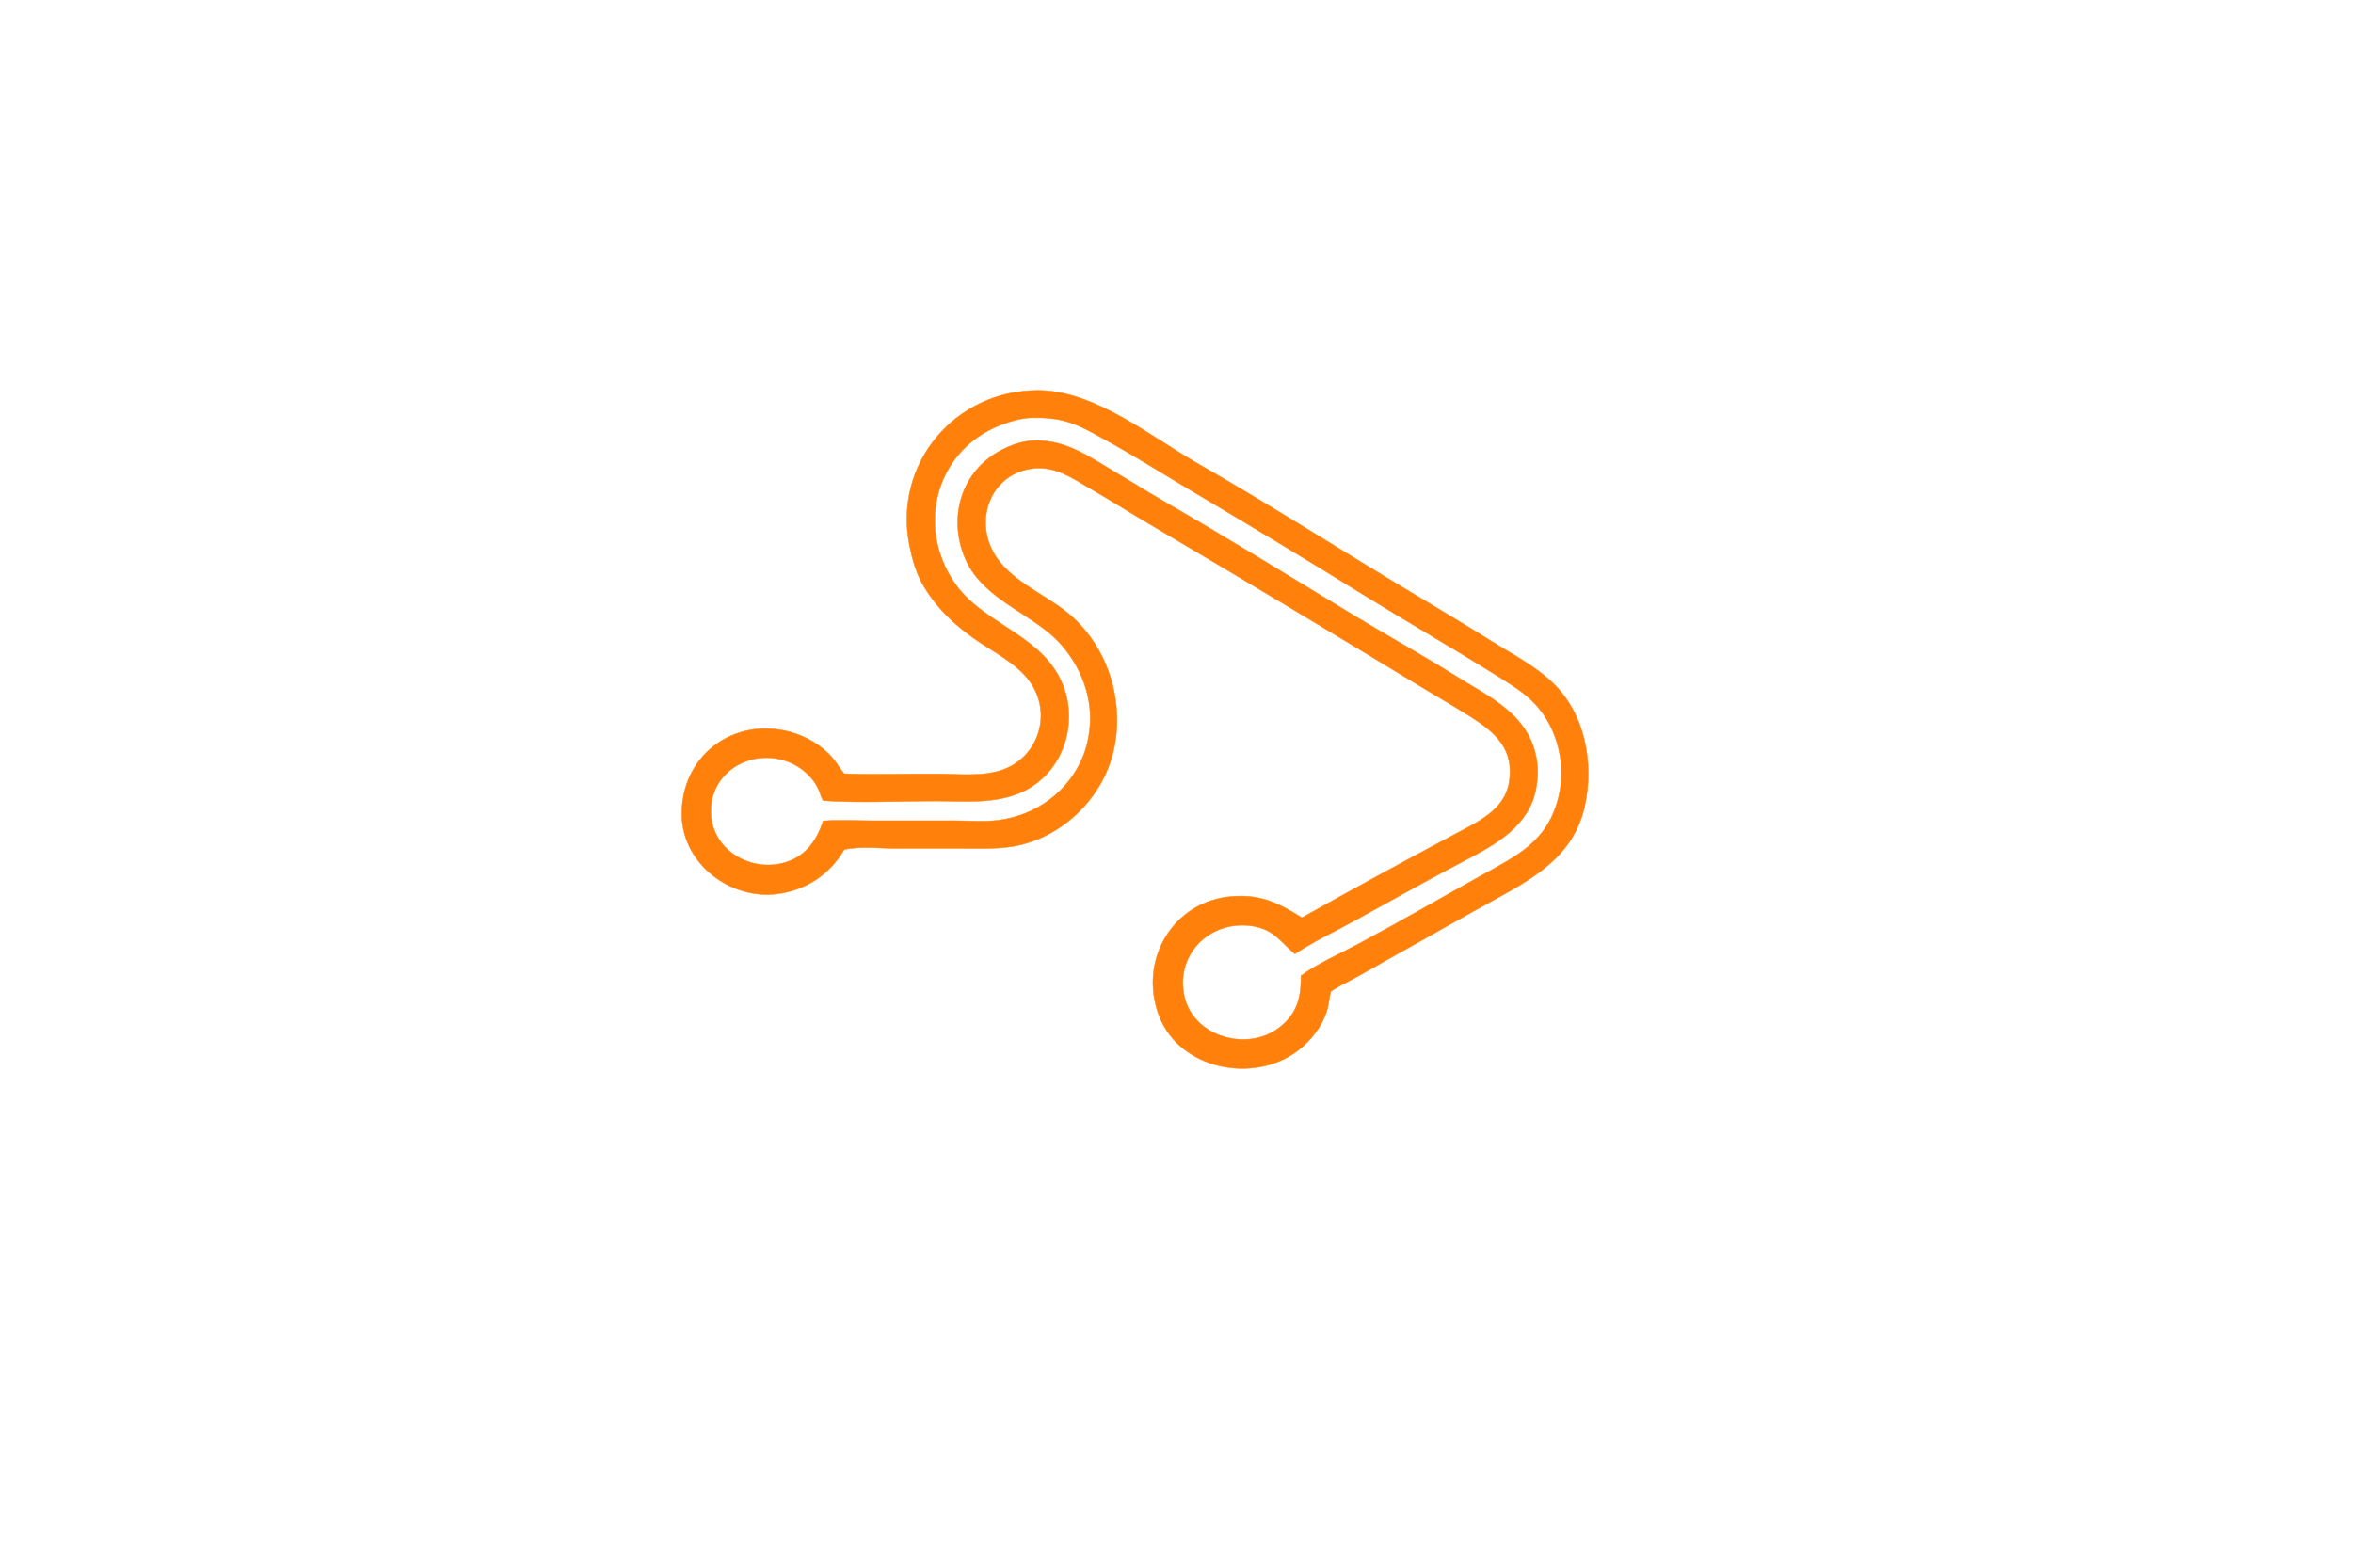
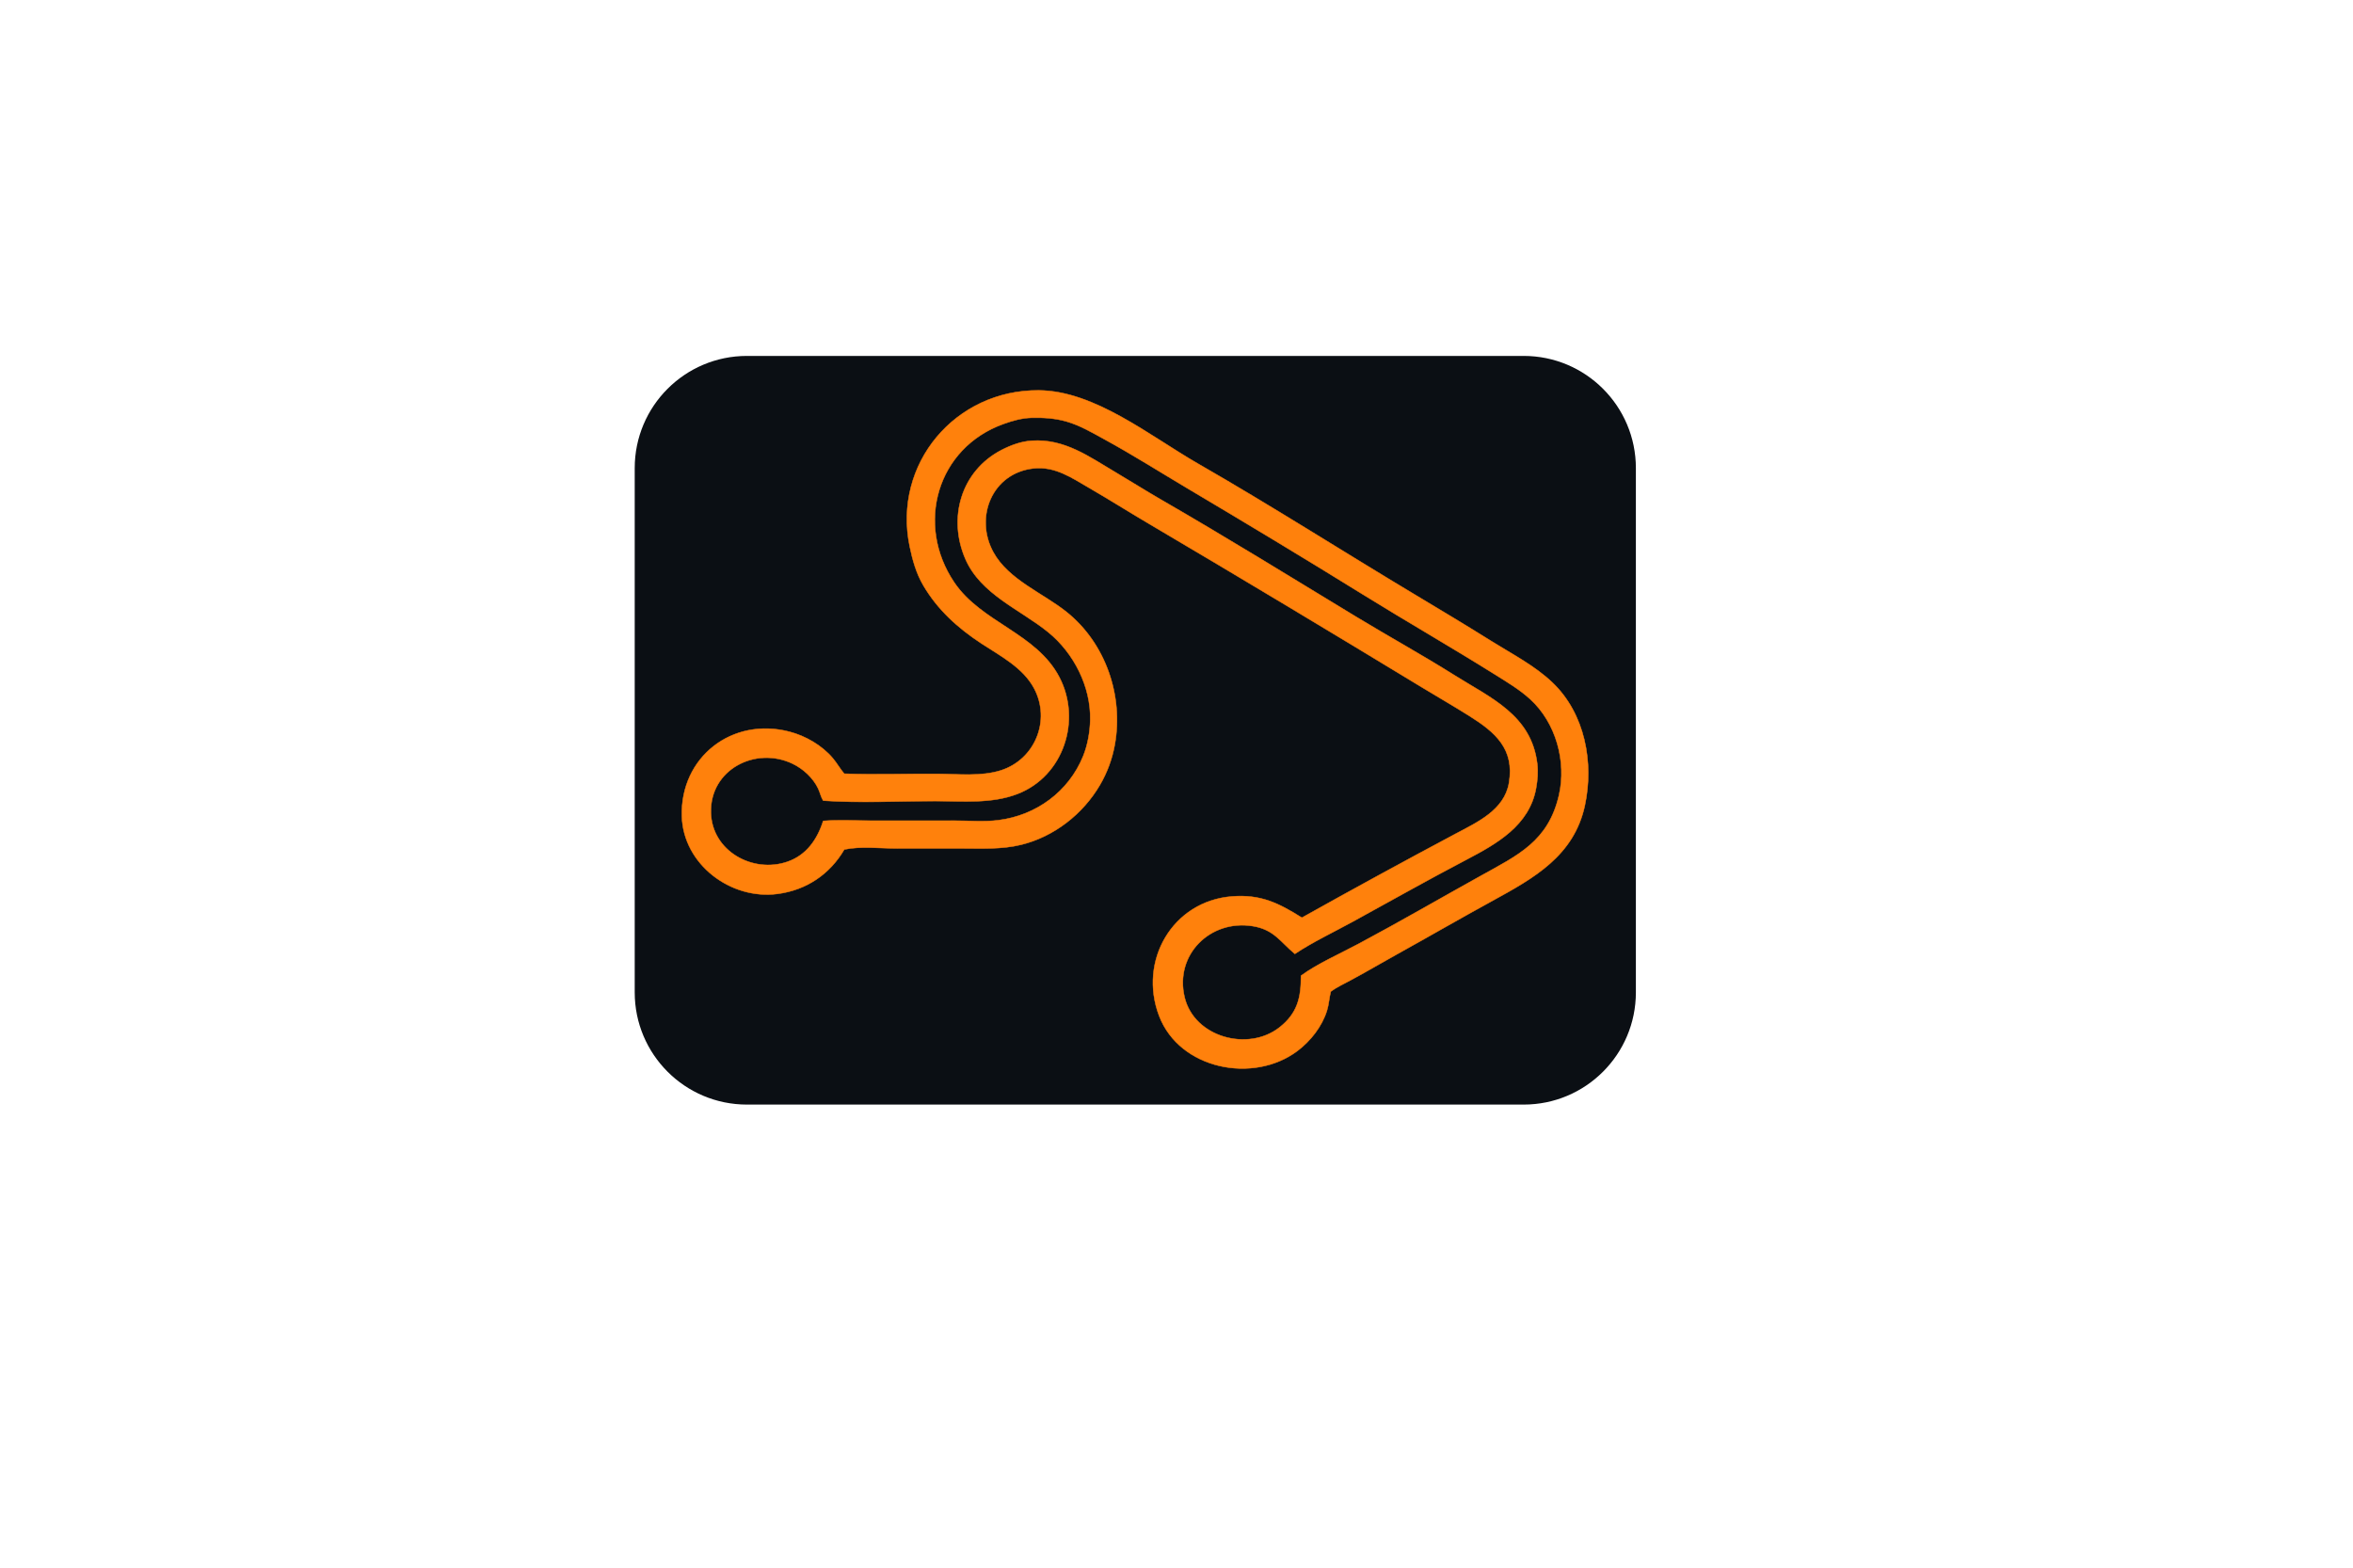
<svg xmlns="http://www.w3.org/2000/svg" viewBox="0 0 1342 894" width="1342" height="894">
+   <rect x="362" y="203" width="571" height="427" rx="64" fill="#0B0F14" />
  <path d="M759 565.5C758.06 569.08 757.92 572.82 756.8 576.41C753.98 585.48 747.44 593.79 739.9 599.44C714.91 618.18 672.8 610.03 661.1 579.41C649.13 548.08 668.63 514.04 702.53 511.29C718.88 509.97 729.24 515.05 742.5 523.41C771.5 507.18 800.77 491.21 830.1 475.6C842.52 468.99 858.04 462.04 860.65 446.44C863.87 427.17 852.84 417.64 838.12 408.39C829.28 402.83 820.24 397.63 811.31 392.21C759.39 360.69 707.28 329.38 654.97 298.53C643.68 291.87 632.57 284.86 621.23 278.29C611.24 272.5 601.72 265.82 589.51 267.15C565.8 269.73 555.61 295.03 566.54 314.96C575.17 330.71 594.85 338.26 608.35 349.09C630.58 366.92 640.74 396.74 635.85 424.46C634.38 432.75 631.55 440.5 627.3 447.76C617.61 464.31 601.16 477.19 582.37 481.79C571.31 484.5 559.81 483.89 548.5 483.88C536.17 483.87 523.83 483.89 511.5 483.89C501.86 483.89 490.91 482.5 481.53 484.5C473.24 498.68 459.85 507.66 443.46 509.82C416.79 513.33 389.67 492.98 388.9 465.5C387.96 431.88 417.47 408.79 450.29 417.35C459.47 419.74 468.84 425.16 475.01 432.49C477.36 435.28 479.14 438.53 481.5 441.28C499.13 441.96 516.85 441.26 534.5 441.38C546.27 441.46 559.5 443.01 570.84 439.4C590.34 433.18 599.44 410.86 589.83 392.68C583.53 380.77 570.43 374.03 559.61 366.93C546.25 358.15 534.74 347.78 526.6 333.89C522.55 327 520.41 319.31 518.81 311.56C509.09 264.5 544.93 222.25 592.5 222.65C624.48 222.92 656.01 248.82 683.14 264.39C725.03 288.43 765.78 314.51 807.22 339.31C821.79 348.02 836.33 356.77 850.72 365.76C862.51 373.14 875.11 379.54 885.29 389.19C904.03 406.96 909.14 435.07 903.88 459.46C897.69 488.14 874.83 500.82 851.25 513.73C832.79 523.83 814.54 534.4 796.12 544.6C787.34 549.46 778.68 554.62 769.82 559.33C766.15 561.29 762.37 563.05 759 565.5ZM742 556.5C750.9 549.88 764.76 543.71 774.82 538.33C798.16 525.87 821.1 512.56 844.23 499.71C865.82 487.71 883.05 479.93 889.15 453.51C893.55 434.39 887.42 412.17 872.74 398.78C866.73 393.29 859.61 389.06 852.74 384.75C827.64 369.05 801.93 354.31 776.77 338.71C743.77 318.27 710.47 298.23 677.09 278.43C661.39 269.11 645.94 259.31 629.91 250.56C622.88 246.72 615.98 242.61 608.2 240.38C601.74 238.53 595.2 238.12 588.5 238.27C582.85 238.4 577.6 239.9 572.32 241.79C534.34 255.42 521.87 299.13 544.28 332.24C559.81 355.18 591.14 361.1 604.22 386.31C616.91 410.76 606.62 442.67 580.32 452.8C565.42 458.54 549.2 456.88 533.5 456.88C512.29 456.88 490.66 458.08 469.5 456.65C468.17 454.5 467.73 452.08 466.65 449.79C463.78 443.66 458.03 438.42 451.97 435.53C430.9 425.5 404.84 438.83 405.45 463.46C405.99 485.43 429.27 498.32 449.07 491.51C460.02 487.75 466.15 478.71 469.5 468.21C478.75 467.52 488.21 468.08 497.5 468.09C513.17 468.12 528.83 468.07 544.5 468.07C552.68 468.07 561.35 468.84 569.47 467.8C591 465.06 609.52 451.55 617.75 431.3C620.35 424.91 621.67 417.38 621.8 410.5C622.18 391.62 612.46 372.46 597.88 360.6C581.81 347.54 559.41 339.04 550.62 318.85C540.41 295.43 548.13 268.61 571.2 256.67C576.57 253.9 582.43 251.75 588.52 251.36C607.15 250.18 620.96 260.36 636.17 269.35C644.73 274.42 653.16 279.76 661.76 284.73C699.42 306.45 736.47 329.35 773.64 351.9C792.1 363.1 811.11 373.54 829.39 385.04C850.33 398.2 873.36 407.8 876.74 435.55C877.31 440.25 876.92 444.86 876.09 449.5C872.27 470.89 853.55 481.3 835.98 490.5C814.23 501.89 792.84 514 771.29 525.79C760.41 531.74 748.83 537.19 738.5 544.04C730.18 537.13 726.66 530.17 714.46 528.2C690.25 524.28 669.74 544.5 675.62 568.85C681.15 591.72 711.84 599.91 729.59 586.09C739.91 578.06 742.09 569.04 742 556.5Z" fill="#ff810c" fill-rule="evenodd" stroke="#ff810c" stroke-width="0.25" stroke-linejoin="round" />
</svg>
